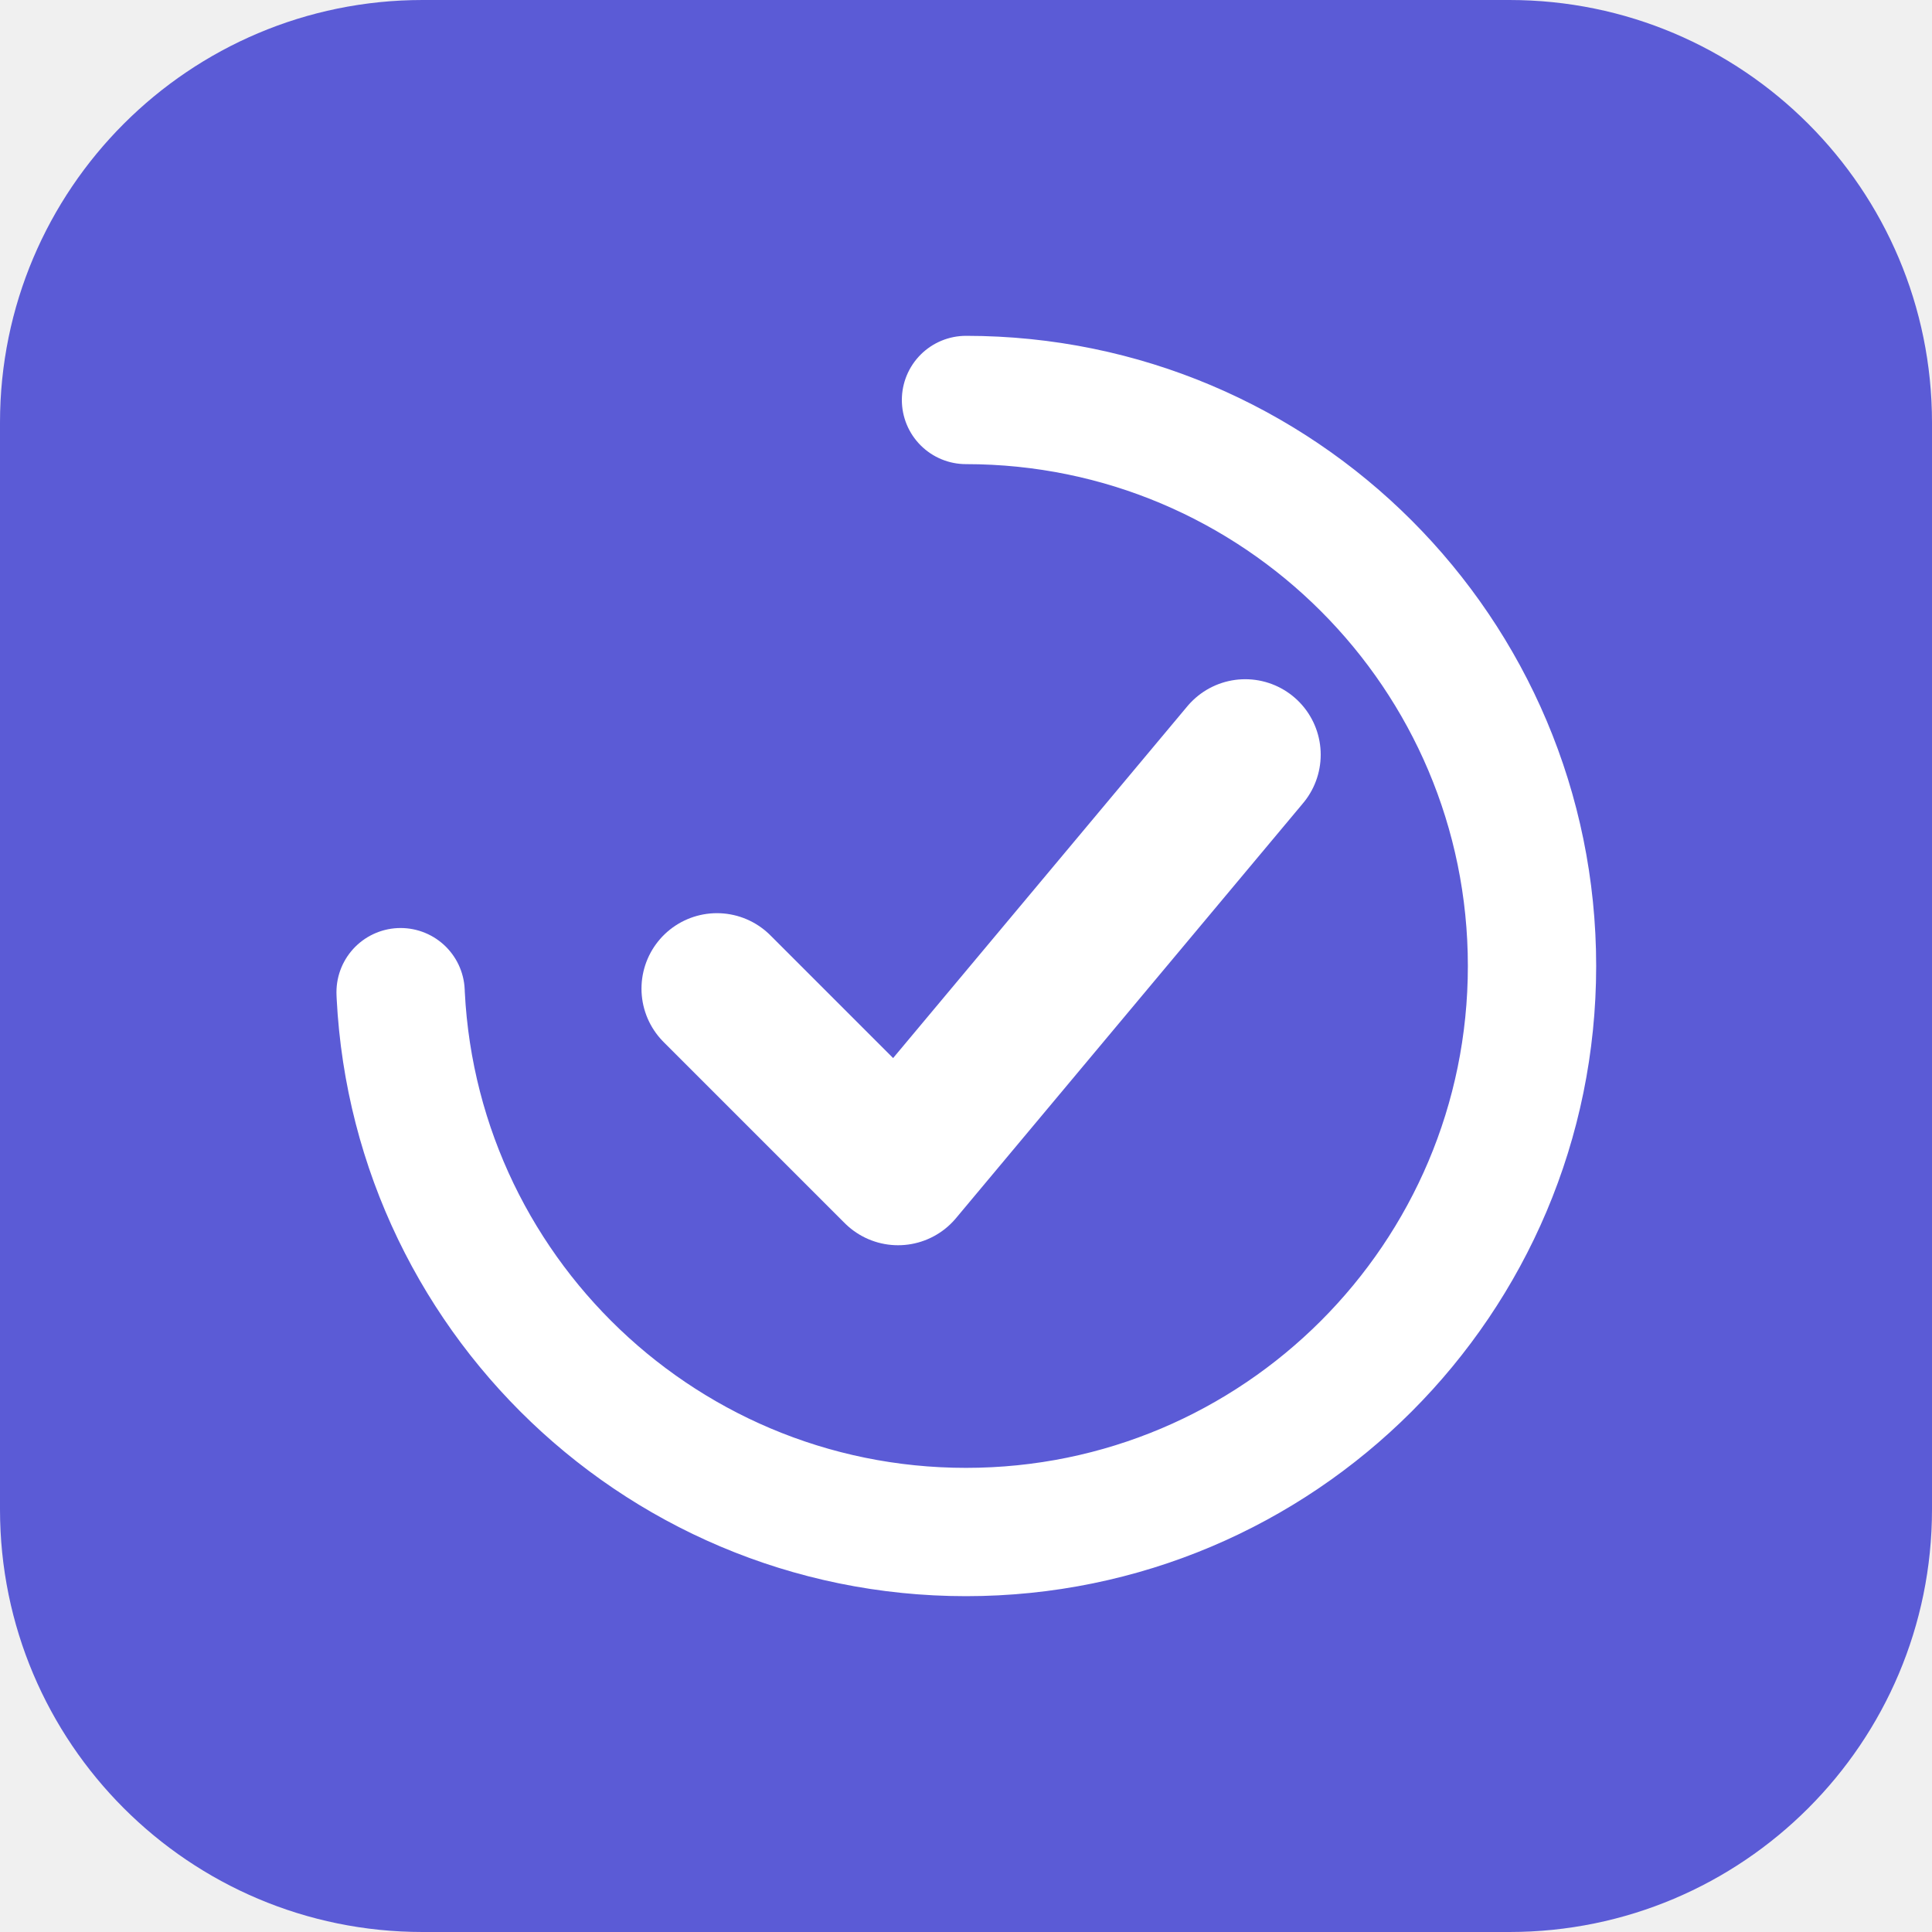
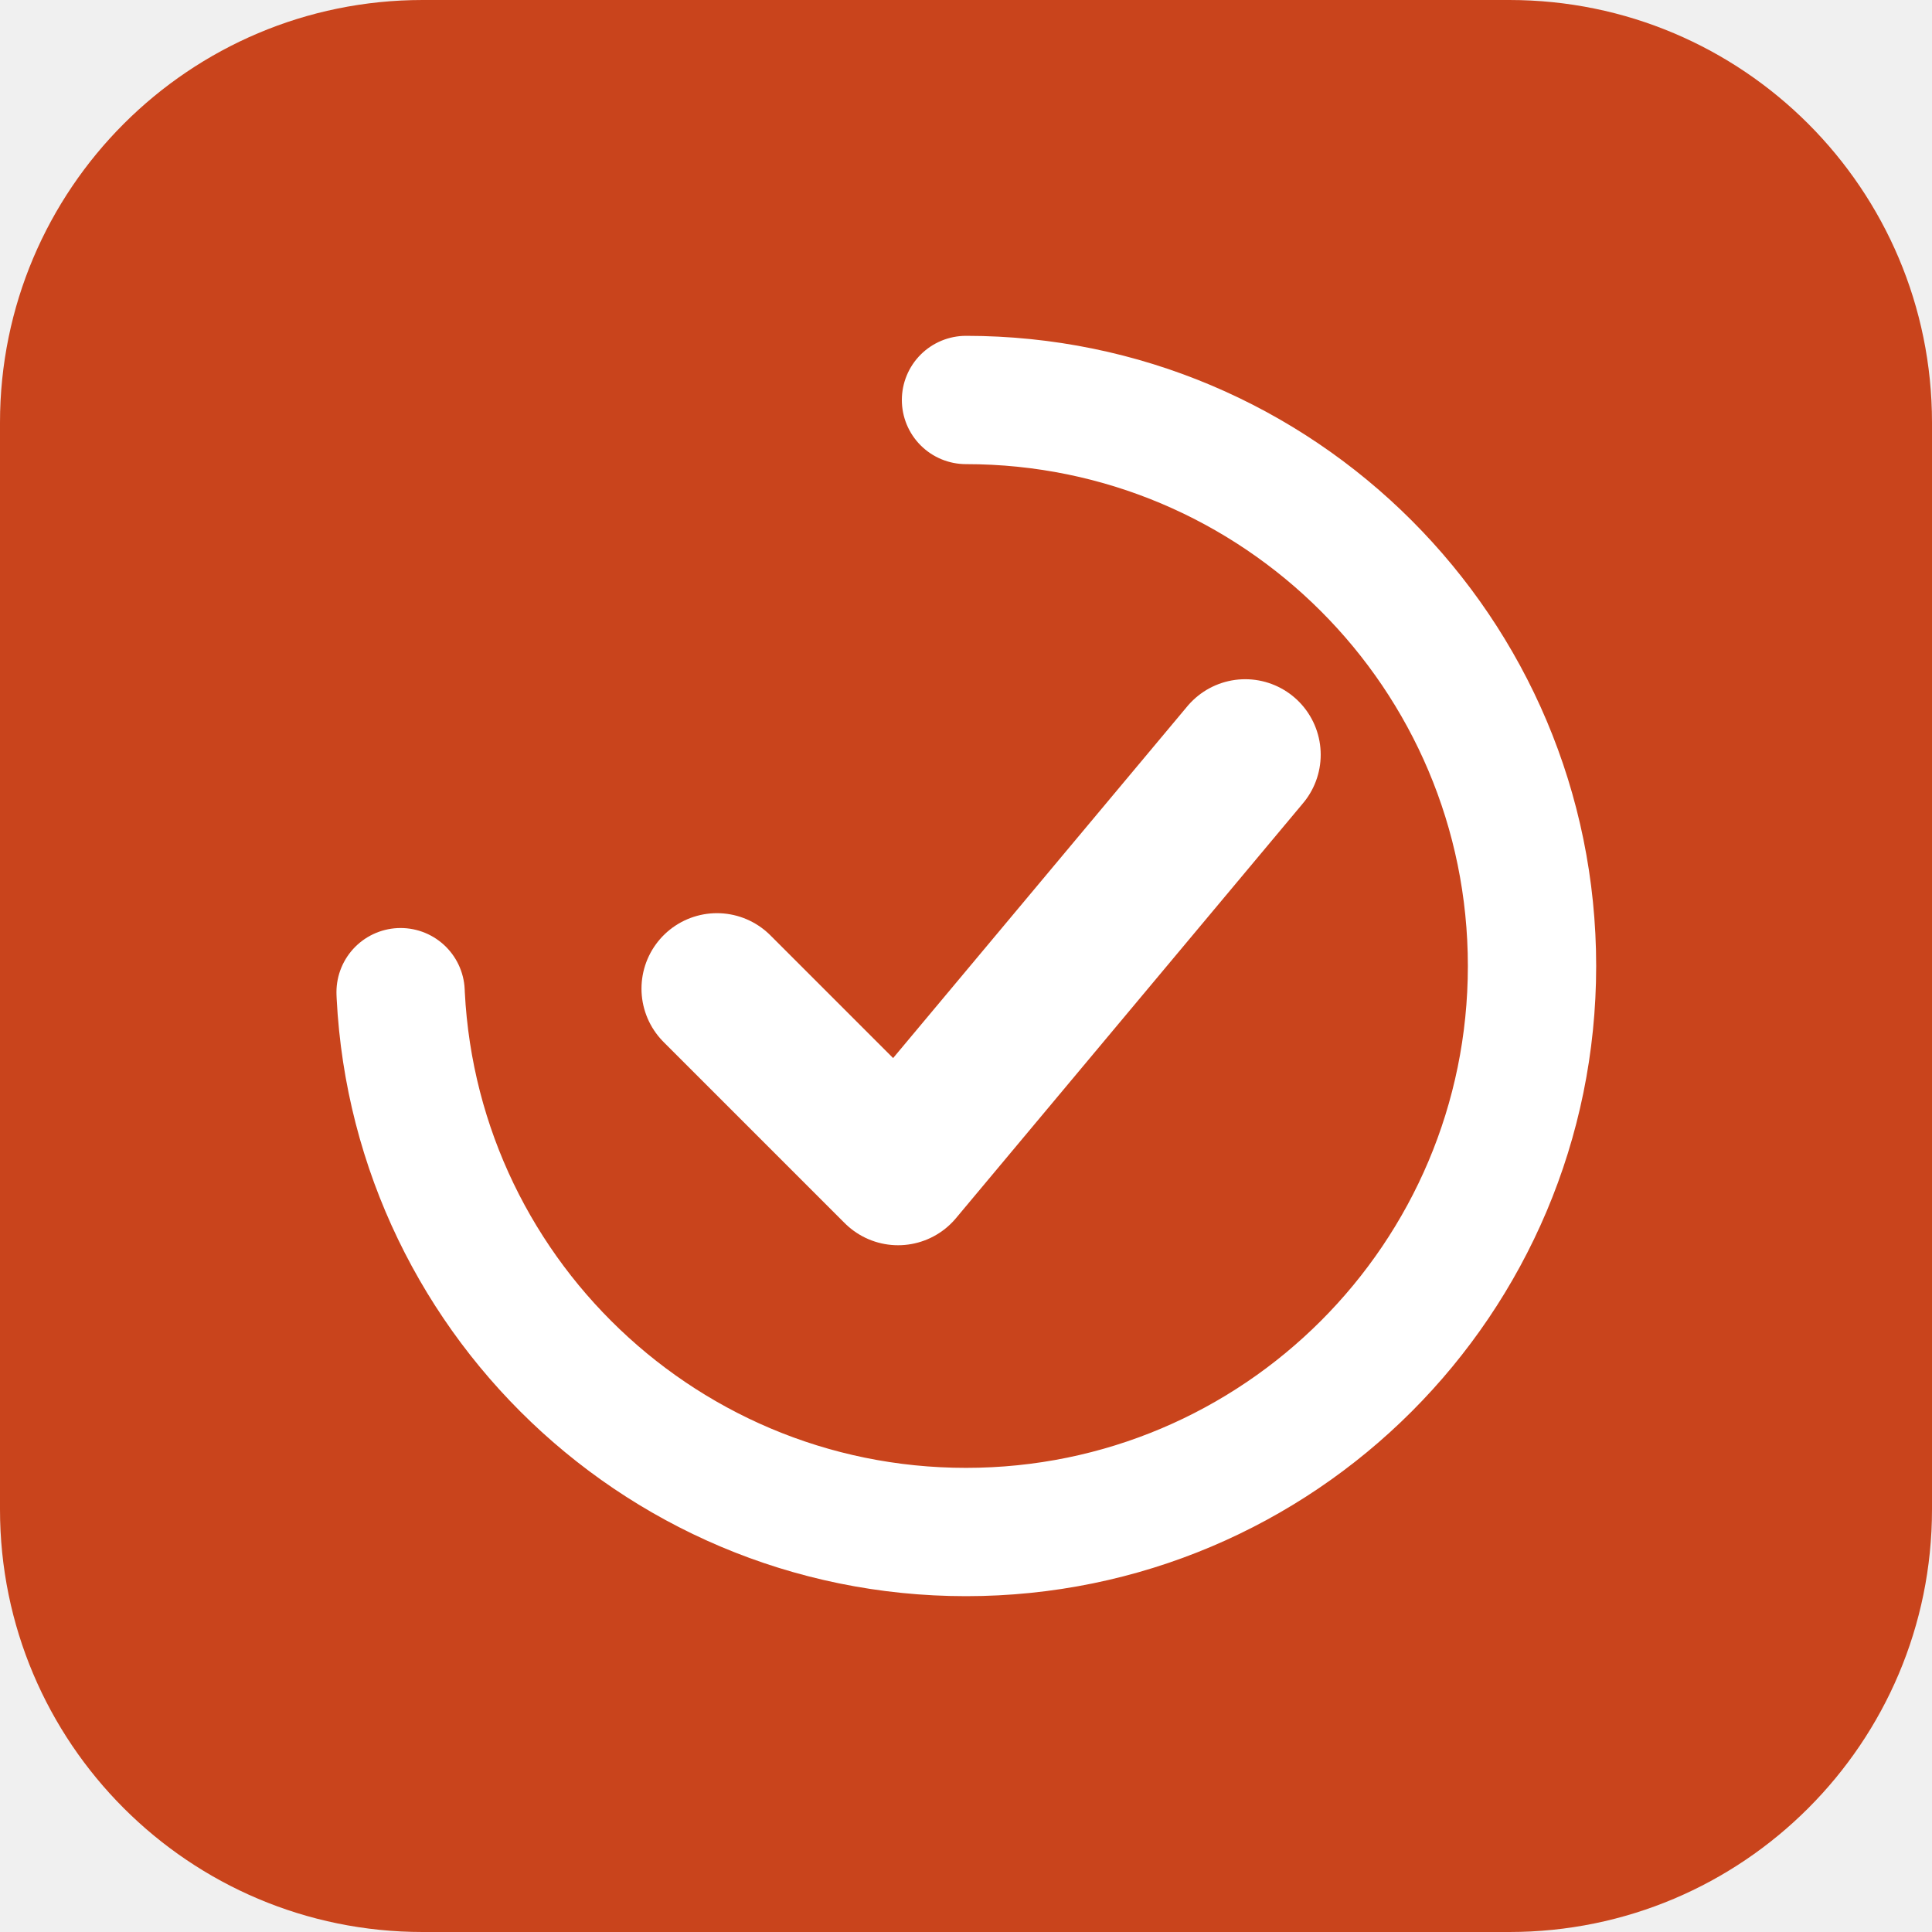
<svg xmlns="http://www.w3.org/2000/svg" viewBox="0 0 512 512">
-   <rect width="512" height="512" rx="112" fill="#5b5bd6" />
+   <rect width="512" height="512" rx="112" fill="#c9441c" />
  <circle cx="256" cy="256" r="150" fill="none" stroke="#ffffff" stroke-width="34" stroke-linecap="round" stroke-dasharray="700 300" transform="rotate(-90 256 256)" />
  <path d="M190 262 L238 310 L330 200" fill="none" stroke="#ffffff" stroke-width="40" stroke-linecap="round" stroke-linejoin="round" />
</svg>
